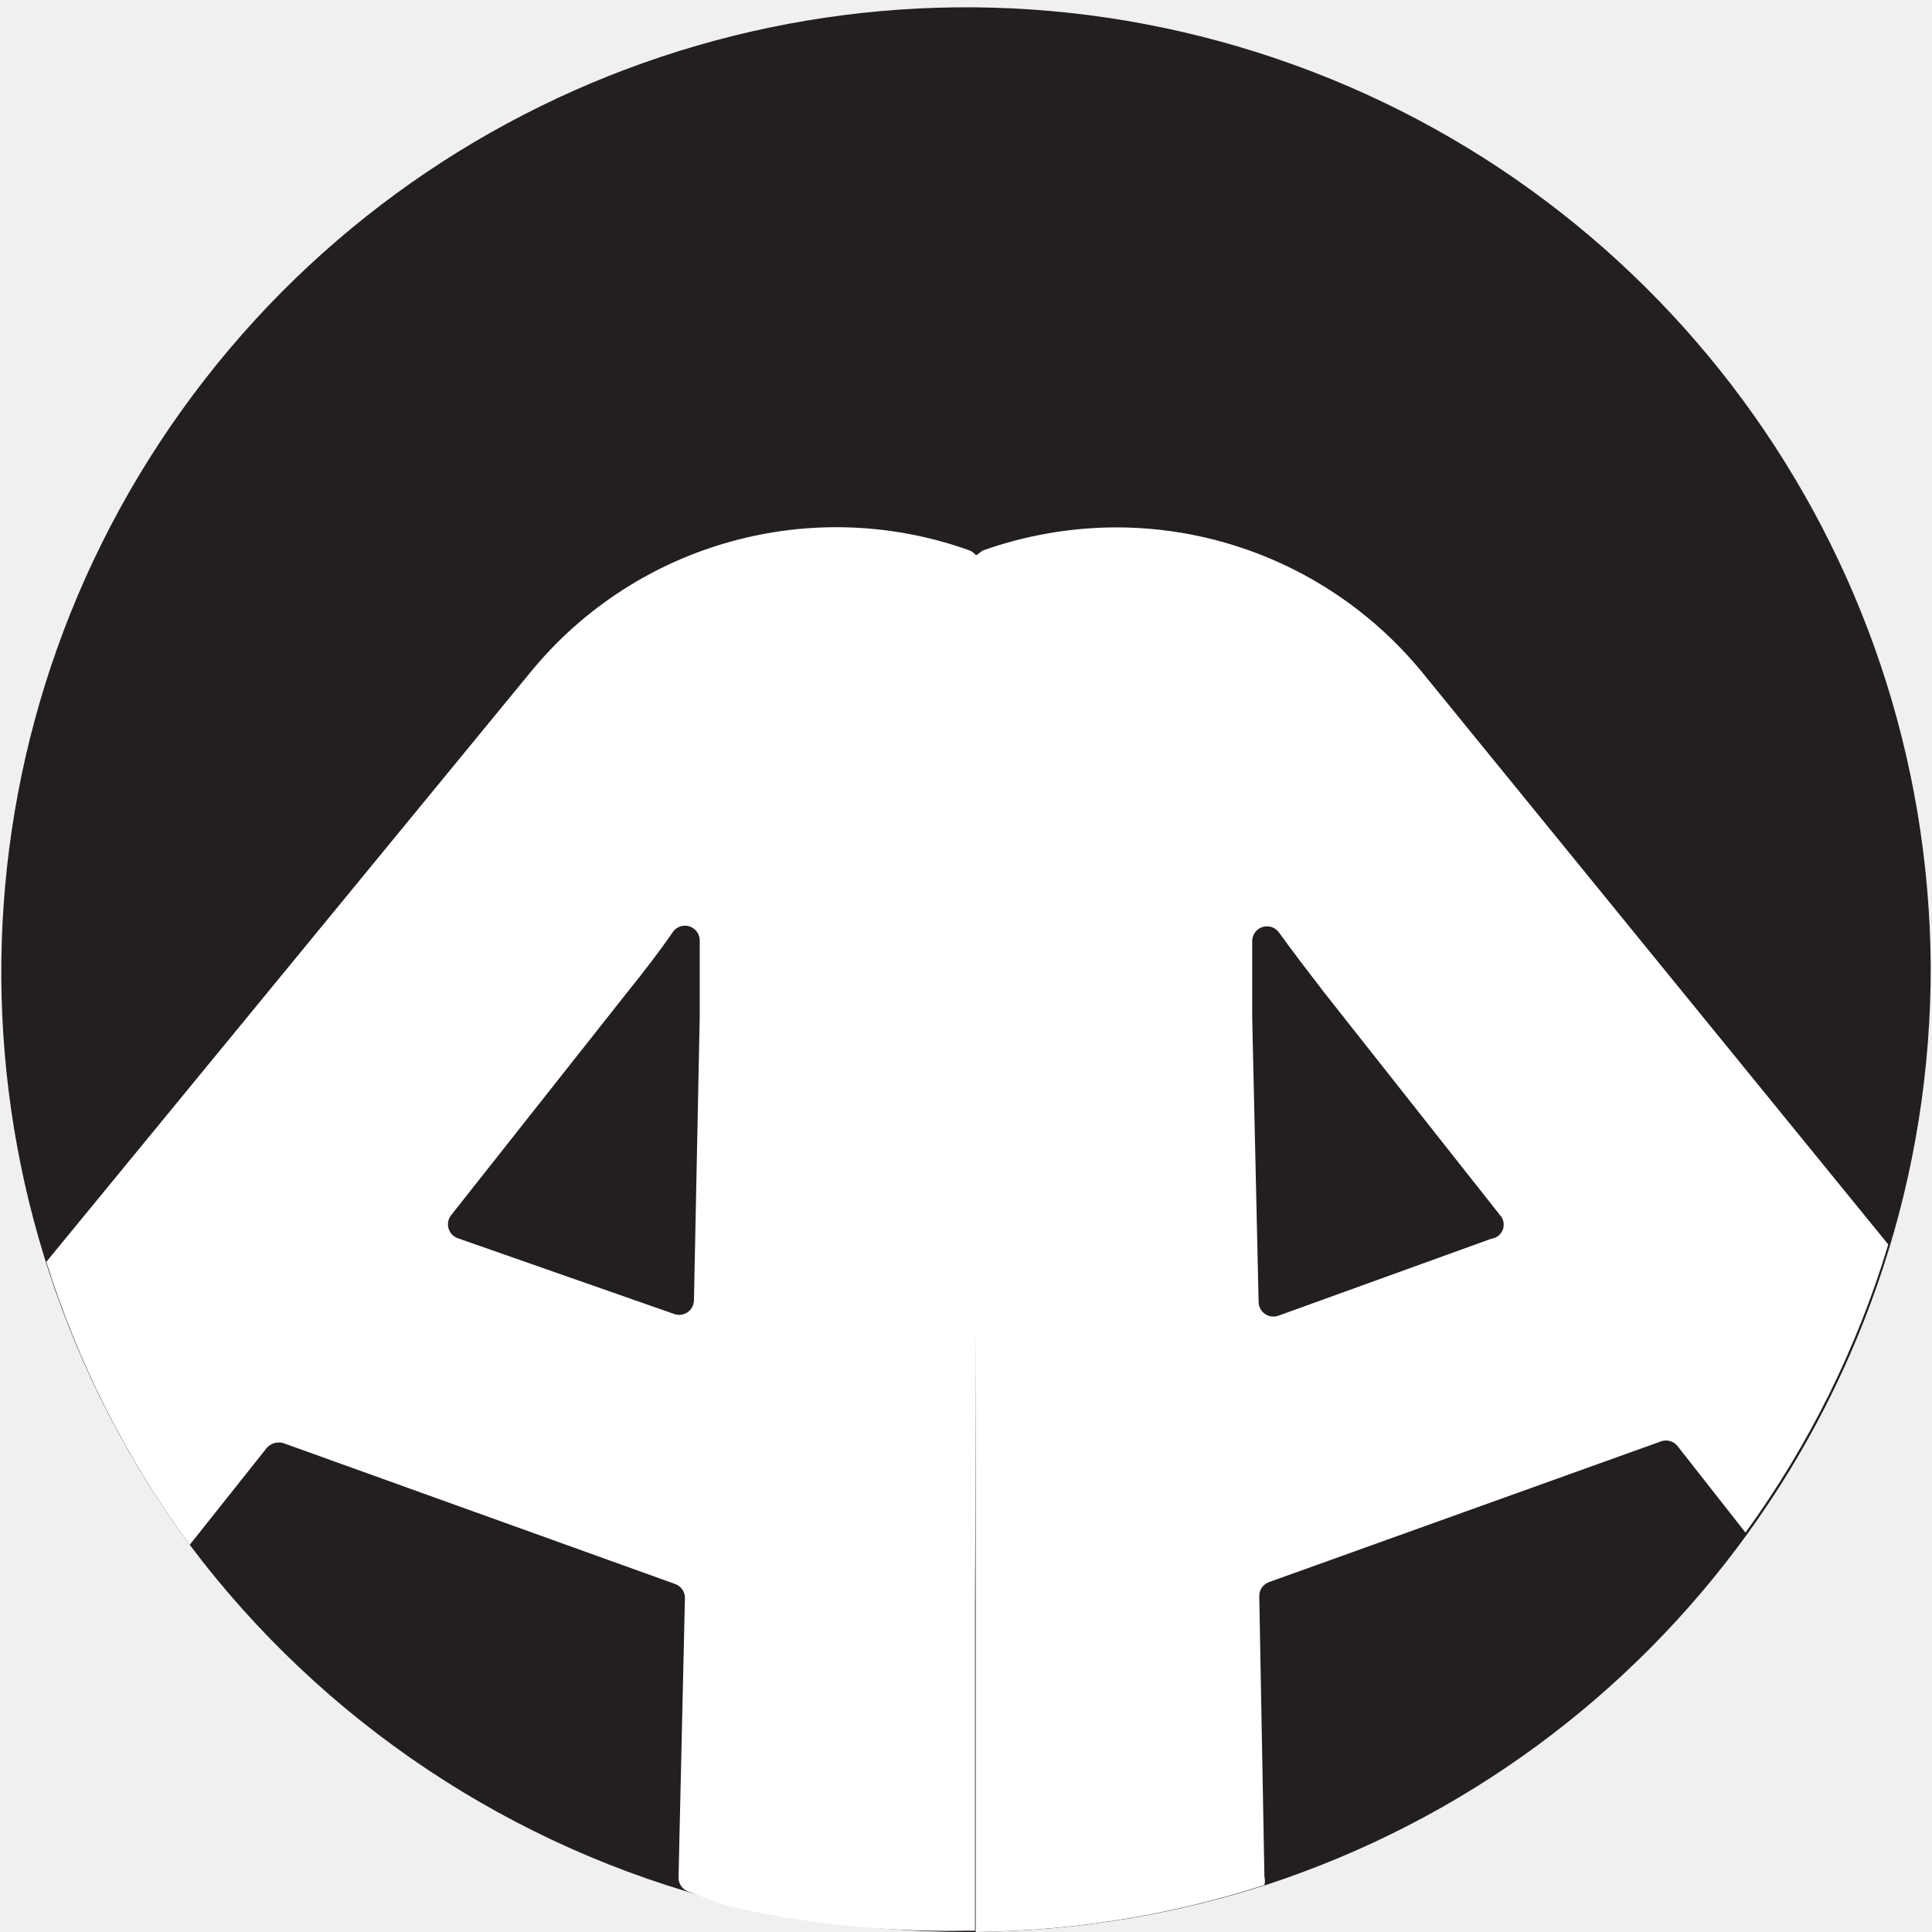
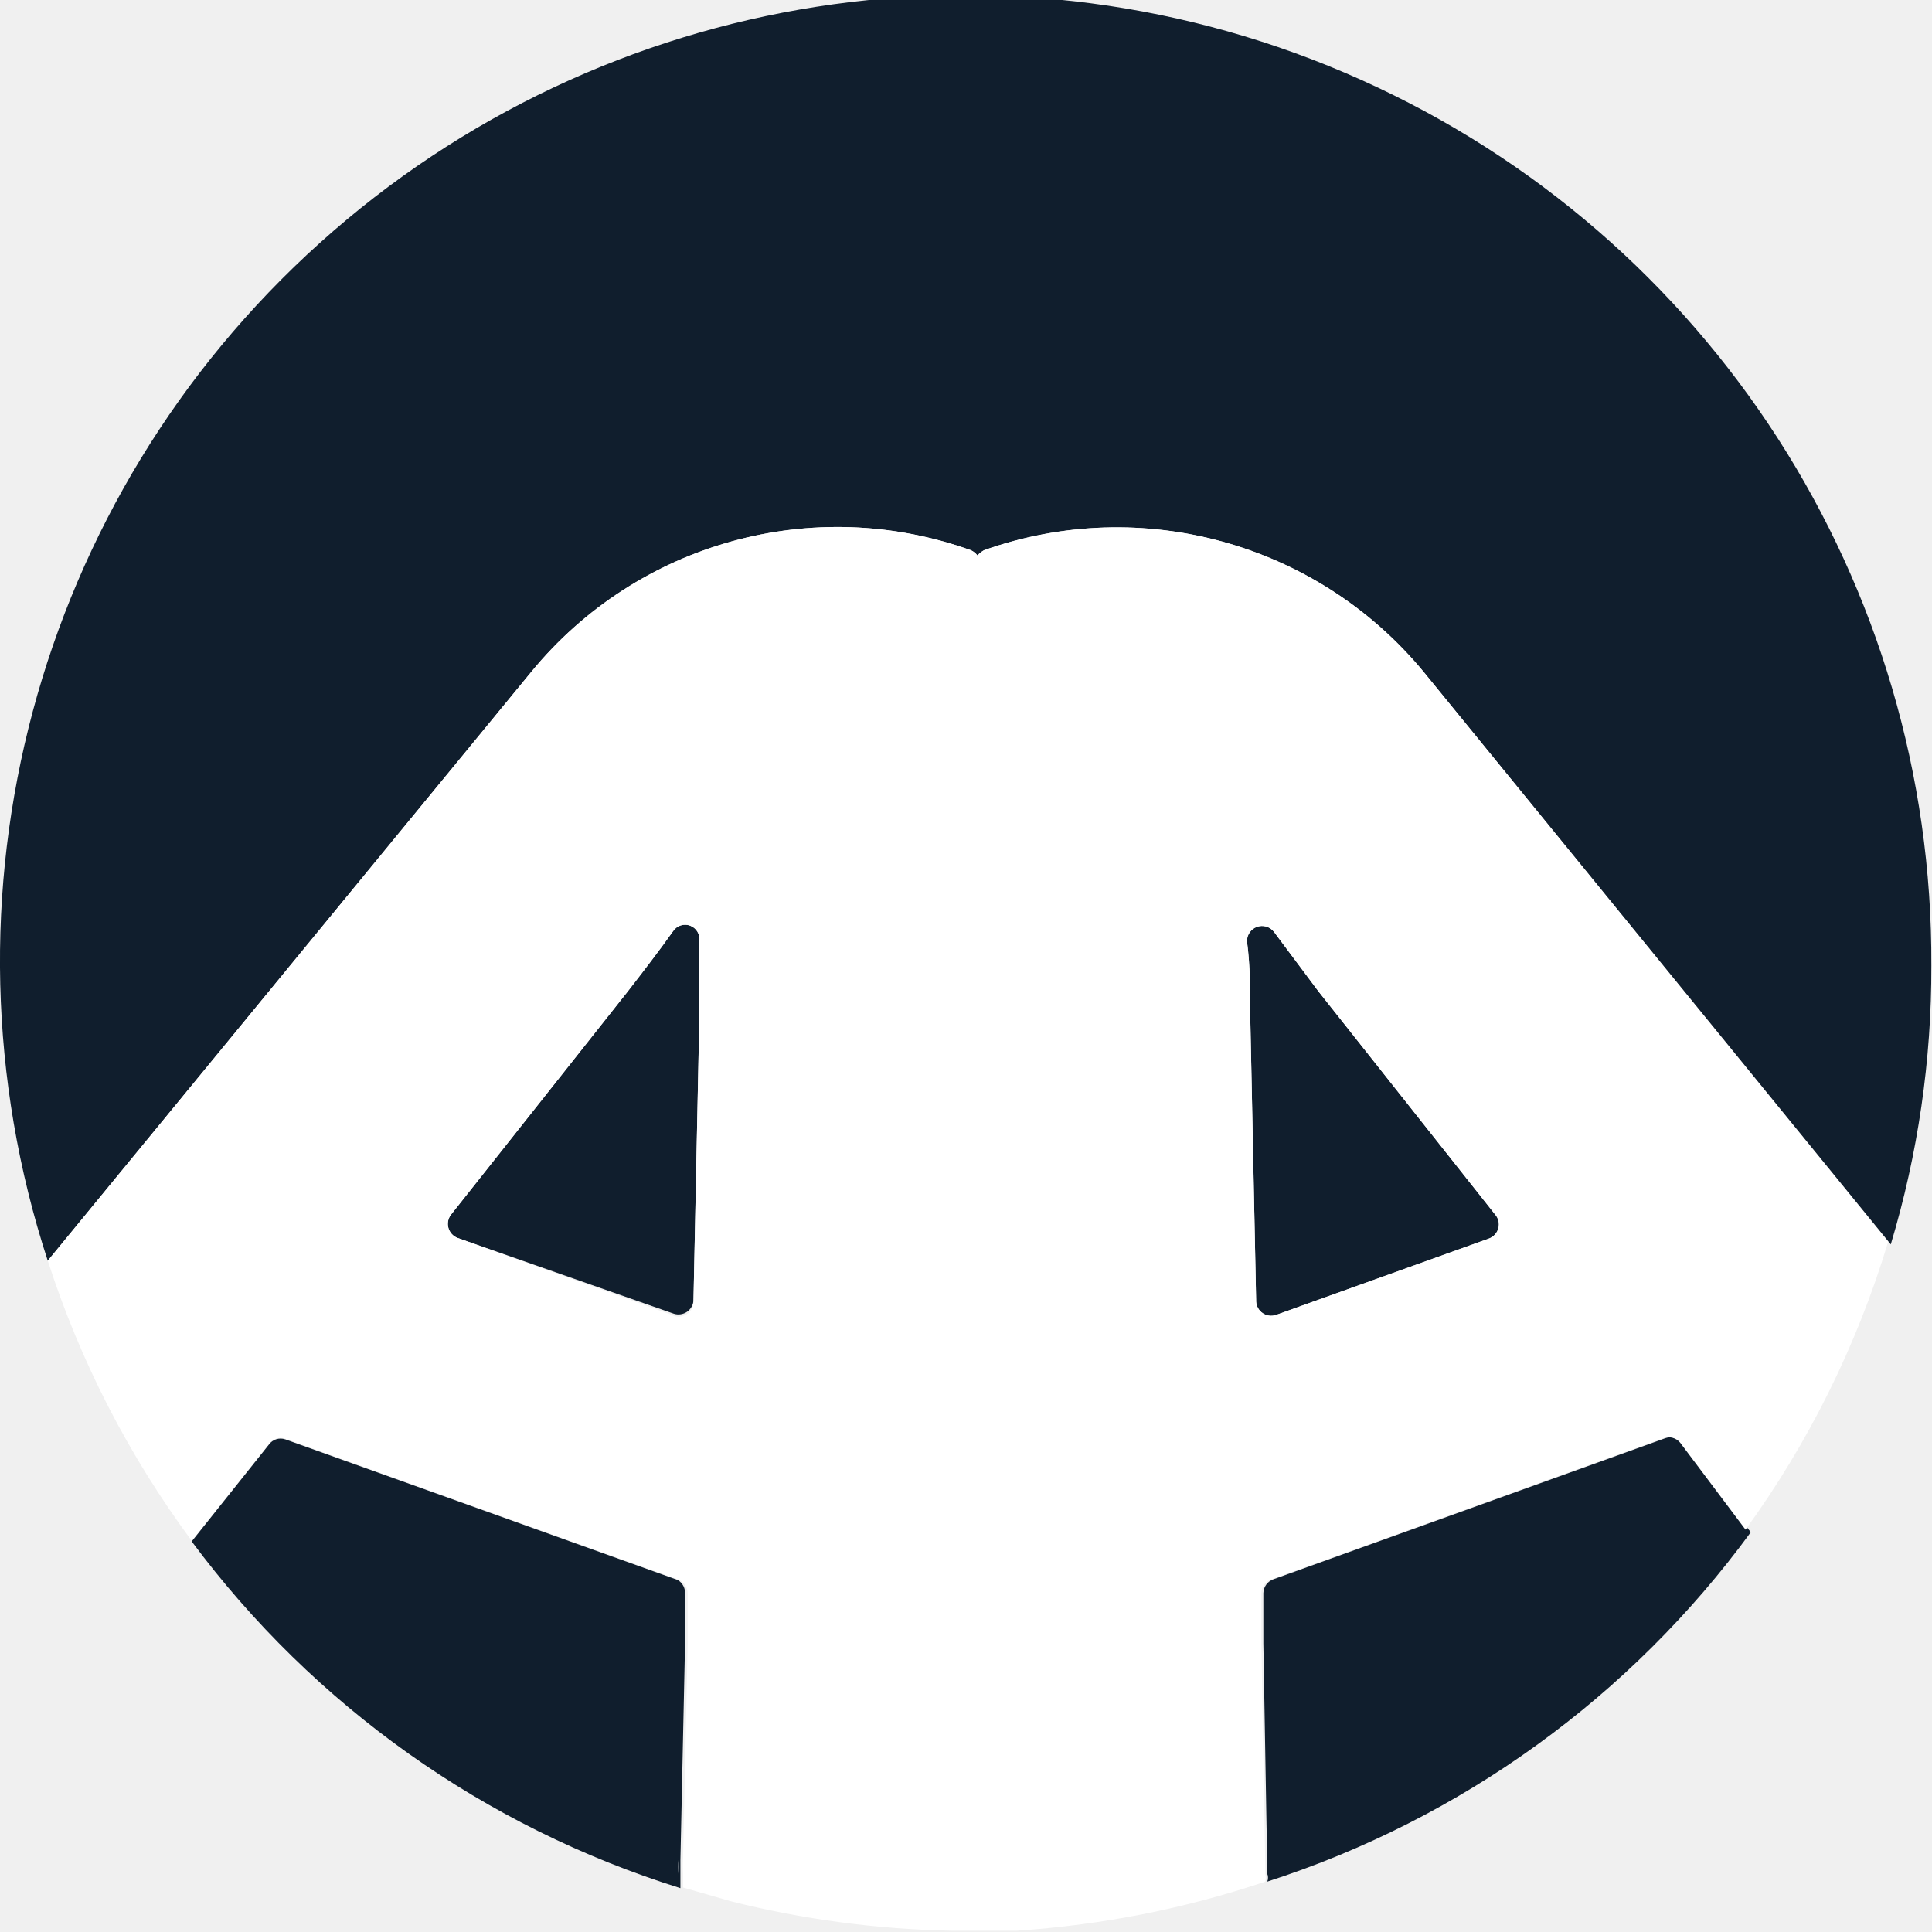
- <svg xmlns="http://www.w3.org/2000/svg" id="Layer_1" data-name="Layer 1" viewBox="0 0 30.04 30.04">
+ <svg xmlns="http://www.w3.org/2000/svg" id="Layer_1" data-name="Layer 1" viewBox="0 0 29.53 29.53">
  <defs>
-     <style>.cls-1{fill:#231f20;}.cls-2{fill:#fff;}</style>
+     <style>.cls-1{fill:#101e2d;}.cls-2{fill:#fff;}</style>
  </defs>
-   <path class="cls-1" d="M31,16A15,15,0,0,1,20.66,30.29a15.18,15.18,0,0,1-4.49.73H16a15.3,15.3,0,0,1-3.73-.46A15.09,15.09,0,0,1,3.93,25,15,15,0,1,1,31,16Z" transform="translate(-0.98 -0.98)" />
-   <path class="cls-2" d="M16.16,9.62h0a.27.27,0,0,0-.1-.08,6.14,6.14,0,0,0-6.83,1.89L1.7,20.6A14.93,14.93,0,0,0,3.93,25l1.2-1.51a.25.25,0,0,1,.26-.07l6.09,2.19a.23.23,0,0,1,.15.21l-.1,4.36a.23.23,0,0,0,.15.21l.59.22A15.3,15.3,0,0,0,16,31h.14v-5.1L16.2,9.76A.33.33,0,0,0,16.16,9.62Zm-4.3,6c0,.39,0,.78,0,1.16l-.09,4.42a.23.23,0,0,1-.31.21L8.09,20.23a.23.23,0,0,1-.1-.35l2.75-3.48c.25-.31.49-.62.71-.94a.23.23,0,0,1,.41.15Z" transform="translate(-0.98 -0.98)" />
-   <path class="cls-2" d="M23.09,11.43a6.15,6.15,0,0,0-4.75-2.25,6.24,6.24,0,0,0-2.08.36l-.11.08a.33.33,0,0,0,0,.14l0,16.16,0,5.1a15.18,15.18,0,0,0,4.49-.73.28.28,0,0,0,0-.13l-.08-4.36a.23.23,0,0,1,.15-.22l6.1-2.19a.23.23,0,0,1,.25.07l1.06,1.35a15,15,0,0,0,2.22-4.48Zm1.08,8.81-3.32,1.2a.23.23,0,0,1-.3-.21l-.1-4.43c0-.4,0-.79,0-1.18a.23.23,0,0,1,.41-.15v0c.23.32.47.63.7.93l2.74,3.47A.22.22,0,0,1,24.17,20.24Z" transform="translate(-0.98 -0.98)" />
+   <path class="cls-1" d="M11.93,15.62h0c0,.39,0,.77,0,1.14l-.09,4.35a.23.23,0,0,1-.3.21L8.23,20.16a.23.23,0,0,1-.1-.35l2.7-3.41c.24-.31.48-.62.7-.93A.22.22,0,0,1,11.93,15.62Z" transform="translate(-1.24 -1.24)" />
+   <path class="cls-1" d="M11.71,25.61l0,.79-.07,3.27v.43a14.79,14.79,0,0,1-7.47-5.3l1.18-1.48a.22.22,0,0,1,.25-.08l6,2.15A.23.23,0,0,1,11.71,25.61Z" transform="translate(-1.24 -1.24)" />
+   <path class="cls-1" d="M16.16,30.76Z" transform="translate(-1.24 -1.24)" />
+   <path class="cls-1" d="M24,20.17l-3.26,1.17a.23.23,0,0,1-.3-.2l-.09-4.35c0-.4,0-.78-.05-1.16a.23.23,0,0,1,.41-.15v0l.68.91,2.7,3.41A.23.23,0,0,1,24,20.17Z" transform="translate(-1.24 -1.24)" />
+   <path class="cls-1" d="M28,24.66A14.78,14.78,0,0,1,20.61,30h0a.24.24,0,0,0,0-.12v-.08l-.06-3.44,0-.77a.23.23,0,0,1,.15-.21l6-2.16a.23.23,0,0,1,.25.07Z" transform="translate(-1.24 -1.24)" />
+   <path class="cls-1" d="M30.76,16a14.63,14.63,0,0,1-.62,4.26L23,11.51a6.08,6.08,0,0,0-6.72-1.86.39.39,0,0,0-.1.08.27.27,0,0,0-.1-.08,6.05,6.05,0,0,0-6.72,1.86l-7.39,9A14.76,14.76,0,1,1,30.76,16Z" transform="translate(-1.24 -1.24)" />
+   <path class="cls-2" d="M11.61,29.88v0a1.48,1.48,0,0,1,0-.21Z" transform="translate(-1.24 -1.24)" />
+   <path class="cls-2" d="M23,11.51a6.08,6.08,0,0,0-6.72-1.86.39.39,0,0,0-.1.08.27.27,0,0,0-.1-.08,6.05,6.05,0,0,0-6.72,1.86l-7.39,9a14.84,14.84,0,0,0,2.2,4.28l1.18-1.48a.22.22,0,0,1,.25-.08l6,2.15a.23.23,0,0,1,.15.22l0,.79-.07,3.27a1.48,1.48,0,0,0,0,.21v.22l.73.21a15,15,0,0,0,3.37.45h1A15,15,0,0,0,20.58,30a.24.24,0,0,0,0-.12v-.08l-.06-3.44,0-.77a.23.23,0,0,1,.15-.21l6-2.16a.23.23,0,0,1,.25.07l1,1.33a14.72,14.72,0,0,0,2.18-4.4ZM11.49,21.33,8.23,20.16a.23.23,0,0,1-.1-.35l2.7-3.41c.24-.31.48-.62.7-.93a.22.22,0,0,1,.4.15h0c0,.39,0,.77,0,1.14l-.09,4.35A.23.23,0,0,1,11.49,21.33ZM24,20.17l-3.26,1.17a.23.23,0,0,1-.3-.2l-.09-4.35c0-.4,0-.78-.05-1.16a.23.23,0,0,1,.41-.15v0l.68.91,2.7,3.41A.23.23,0,0,1,24,20.17Z" transform="translate(-1.24 -1.24)" />
+   <path class="cls-2" d="M20.61,30h0a.24.24,0,0,0,0-.12Z" transform="translate(-1.24 -1.24)" />
</svg>
